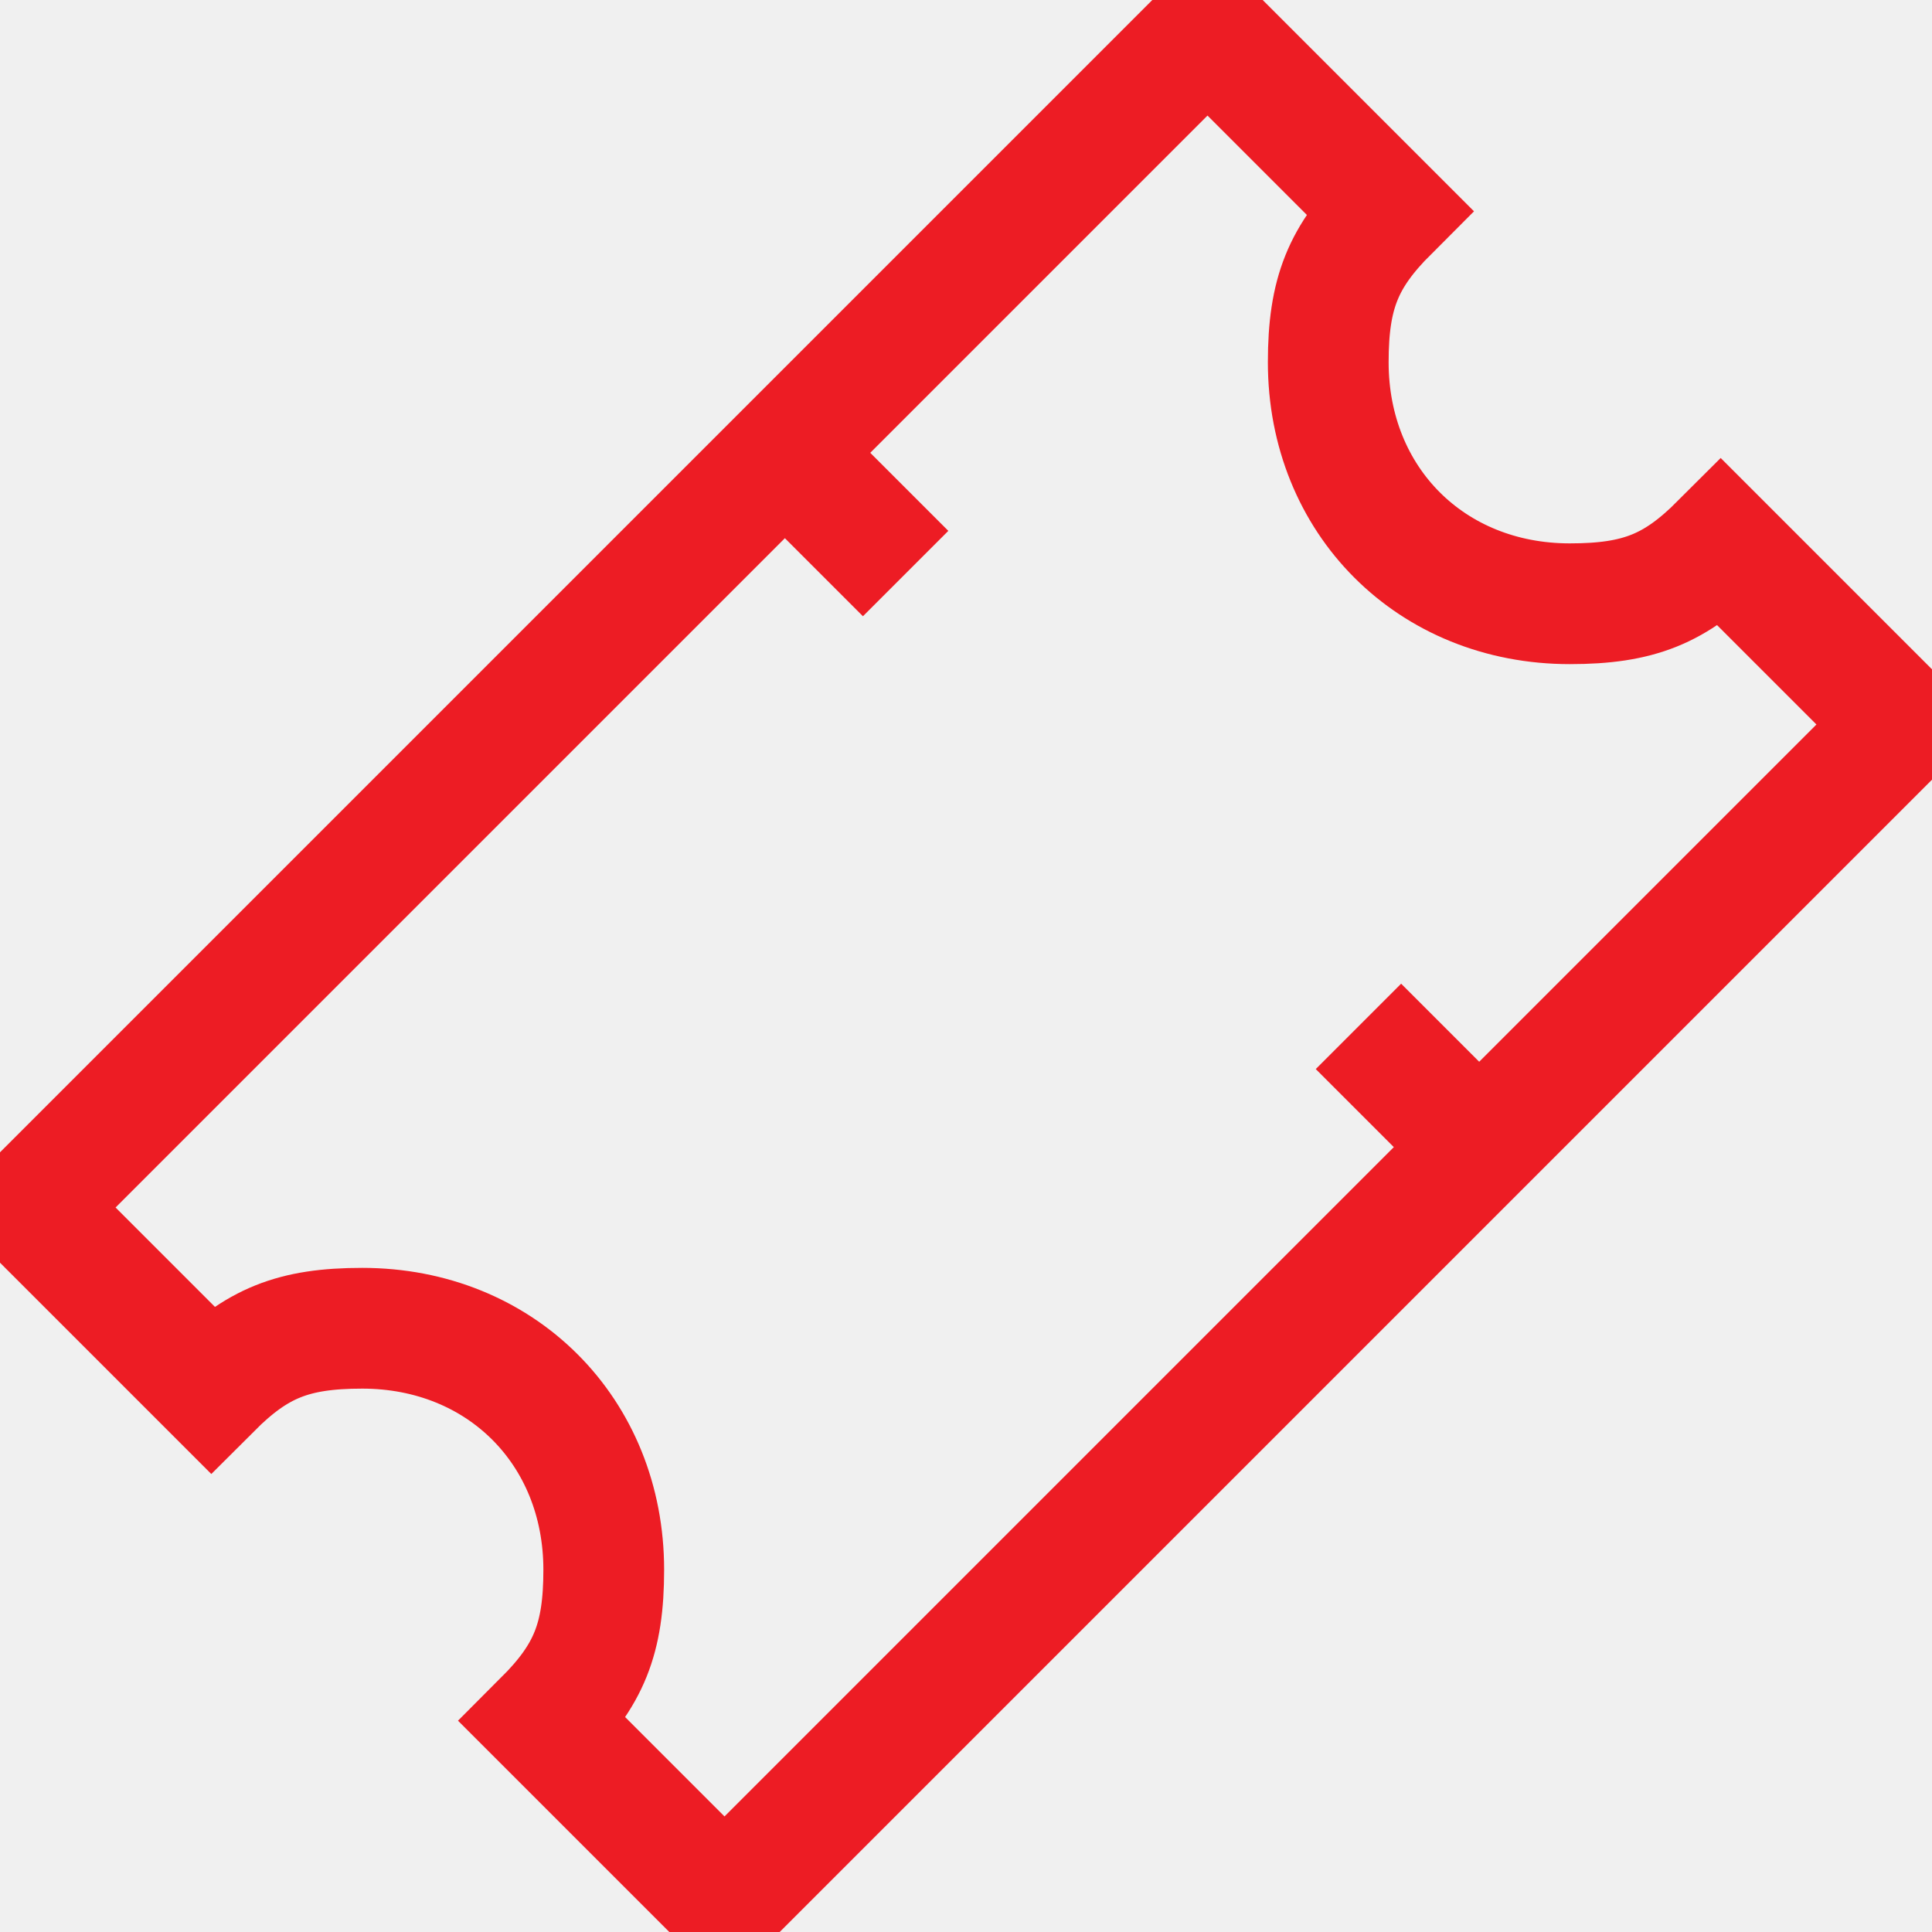
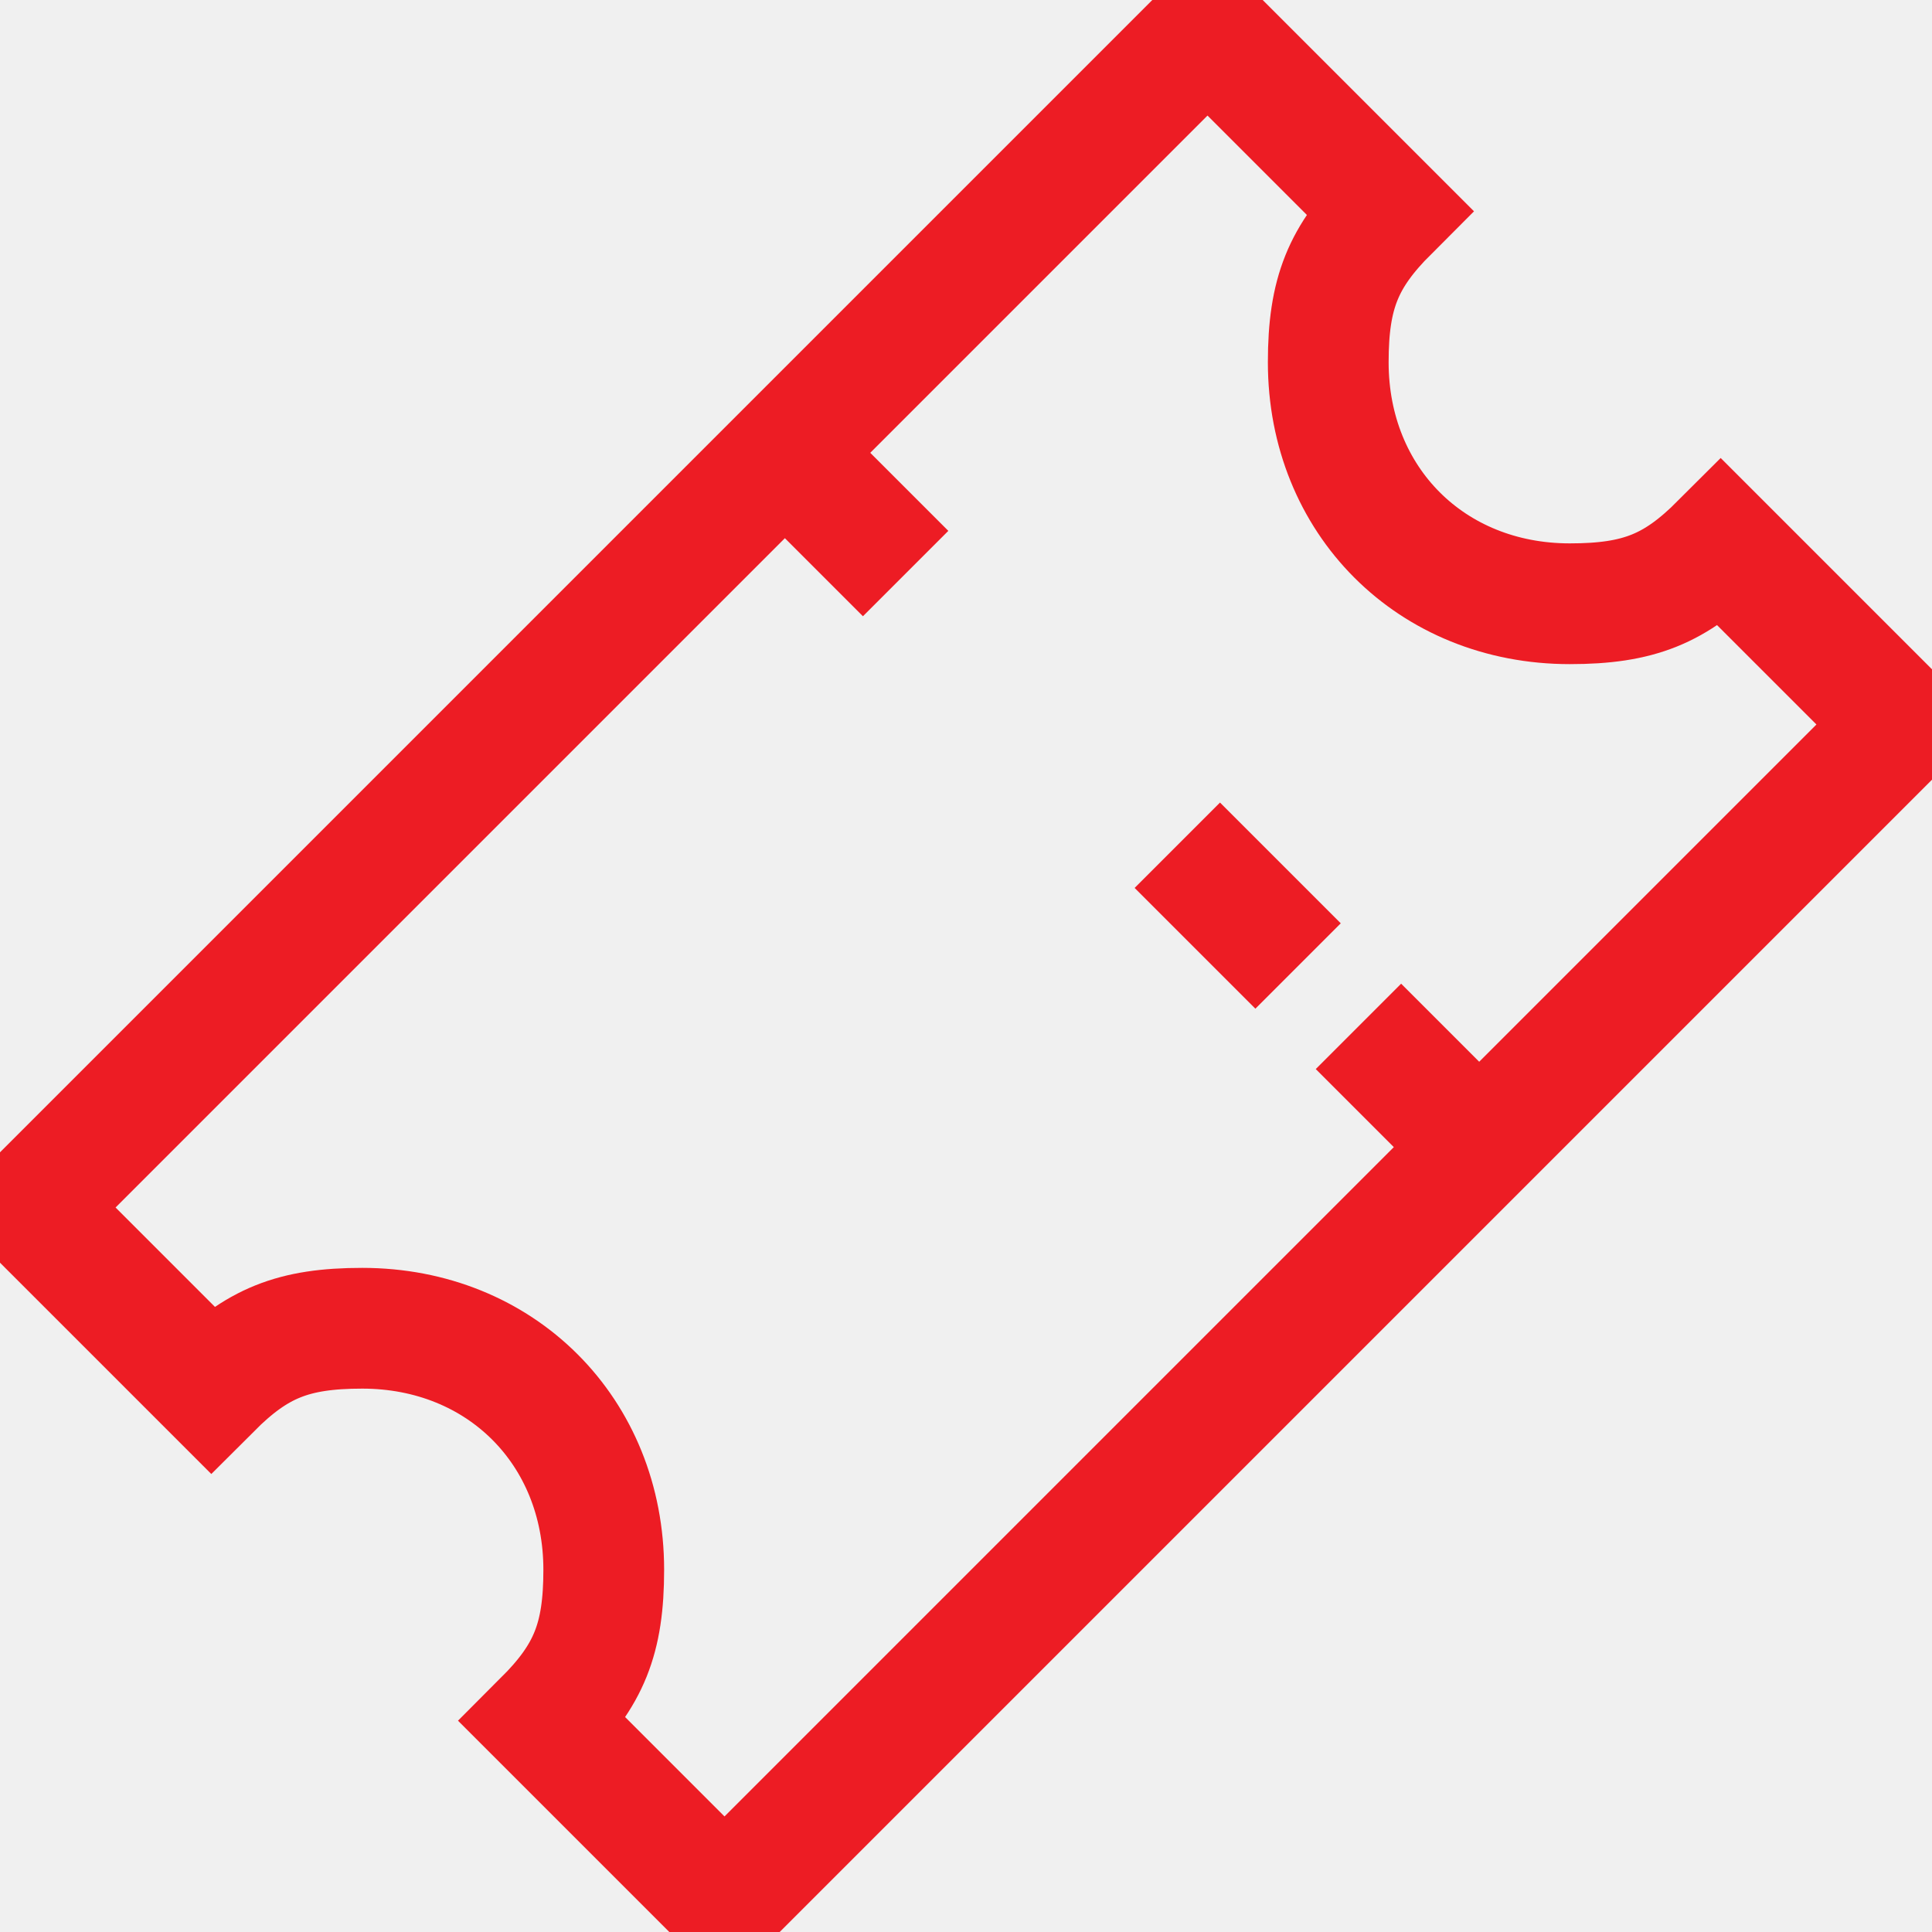
<svg xmlns="http://www.w3.org/2000/svg" width="32" height="32" viewBox="0 0 32 32" fill="none">
-   <path d="M28.5 9C27.748 9.752 27.148 10 26 10C23.705 10 22 8.295 22 6C22 4.853 22.248 4.252 23 3.5L20 0.5L0.5 20L3.5 23C4.252 22.248 4.853 22 6 22C8.295 22 10 23.705 10 26C10 27.148 9.752 27.748 9 28.5L12 31.5L31.5 12L28.5 9Z" stroke="#ED1C24" stroke-width="2" stroke-miterlimit="10" />
-   <path d="M13 7.5L15 9.5" stroke="#ED1C24" stroke-width="2" stroke-miterlimit="10" />
-   <path d="M22.5 17L24.5 19" stroke="#ED1C24" stroke-width="2" stroke-miterlimit="10" />
+   <g clip-path="url(#clip0_241:2)">
+     <path d="M28.5 9C27.748 9.752 27.148 10 26 10C23.705 10 22 8.295 22 6C22 4.853 22.248 4.252 23 3.5L20 0.5L0.5 20L3.5 23C4.252 22.248 4.853 22 6 22C8.295 22 10 23.705 10 26C10 27.148 9.752 27.748 9 28.5L12 31.5L31.5 12L28.5 9Z" stroke="#ED1C24" stroke-width="2" stroke-miterlimit="10" />
+     <path d="M13 7.5L15 9.5" stroke="#ED1C24" stroke-width="2" stroke-miterlimit="10" />
+     <path d="M22.5 17L24.5 19" stroke="#ED1C24" stroke-width="2" stroke-miterlimit="10" />
+     <path d="M19.5 14L21.5 16" stroke="#ED1C24" stroke-width="2" stroke-miterlimit="10" />
+   </g>
+   <defs>
+     <clipPath id="clip0_241:2">
+       <rect width="32" height="32" fill="white" />
+     </clipPath>
+   </defs>
</svg>
